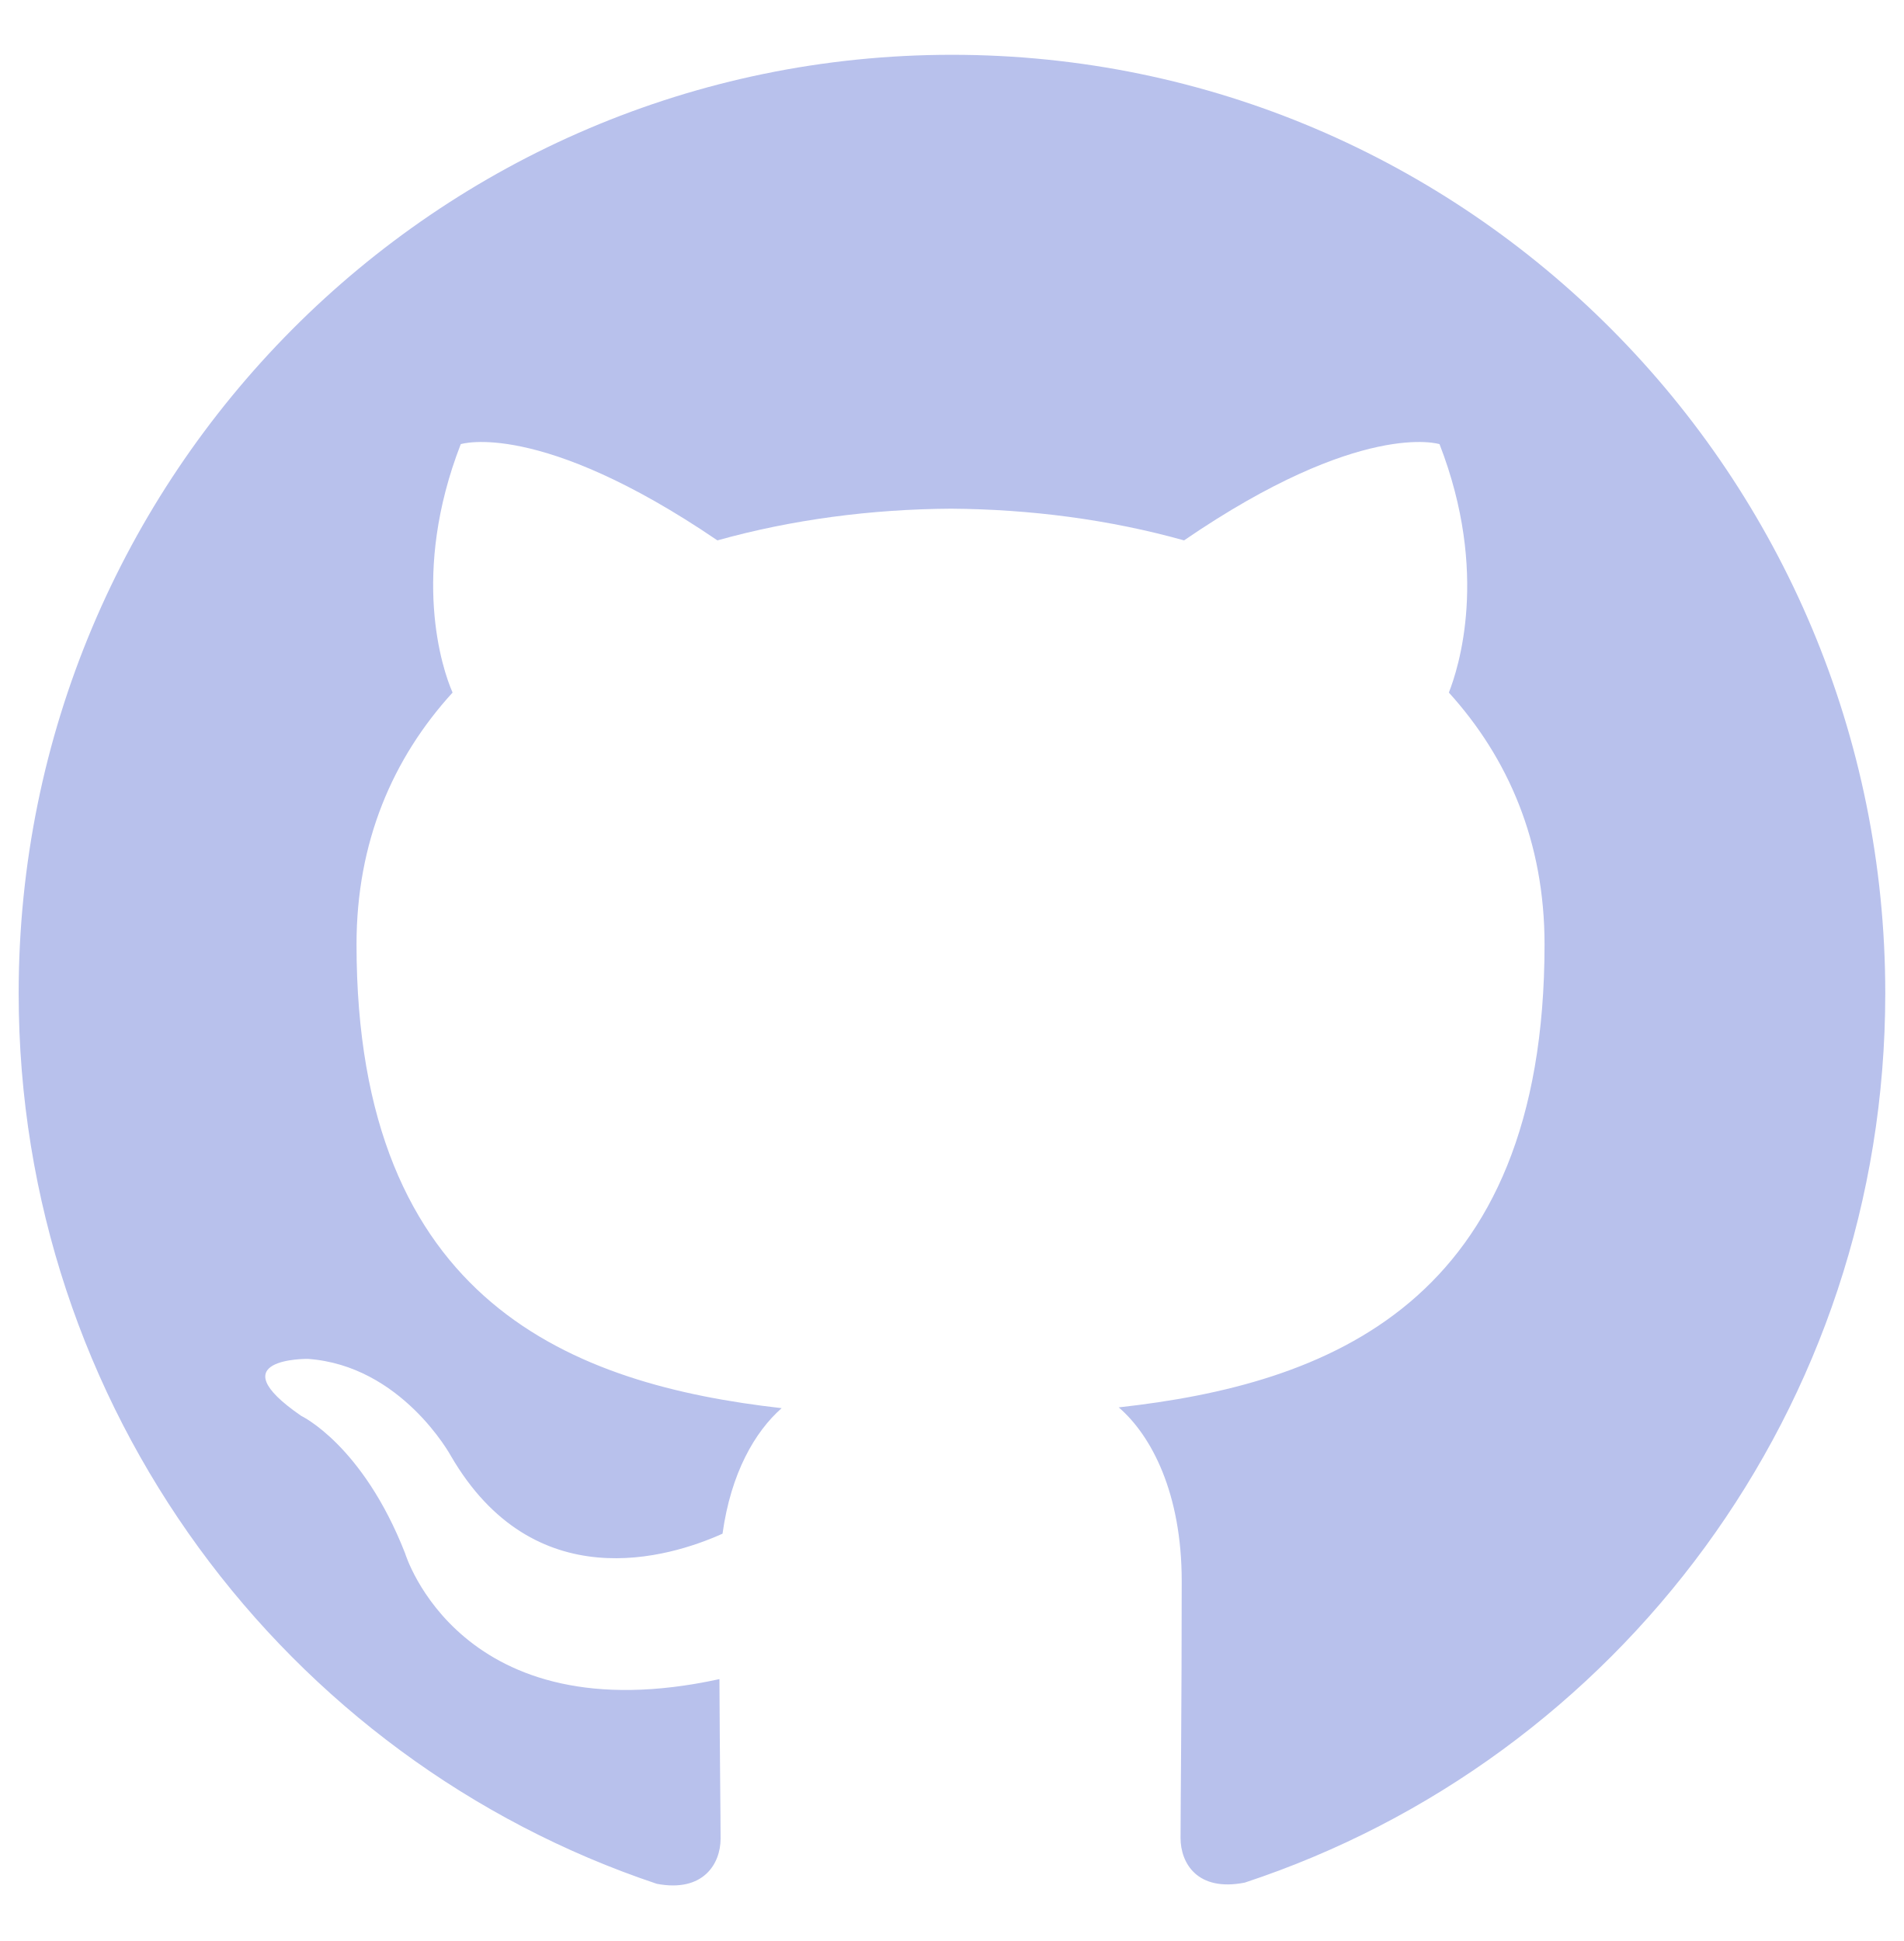
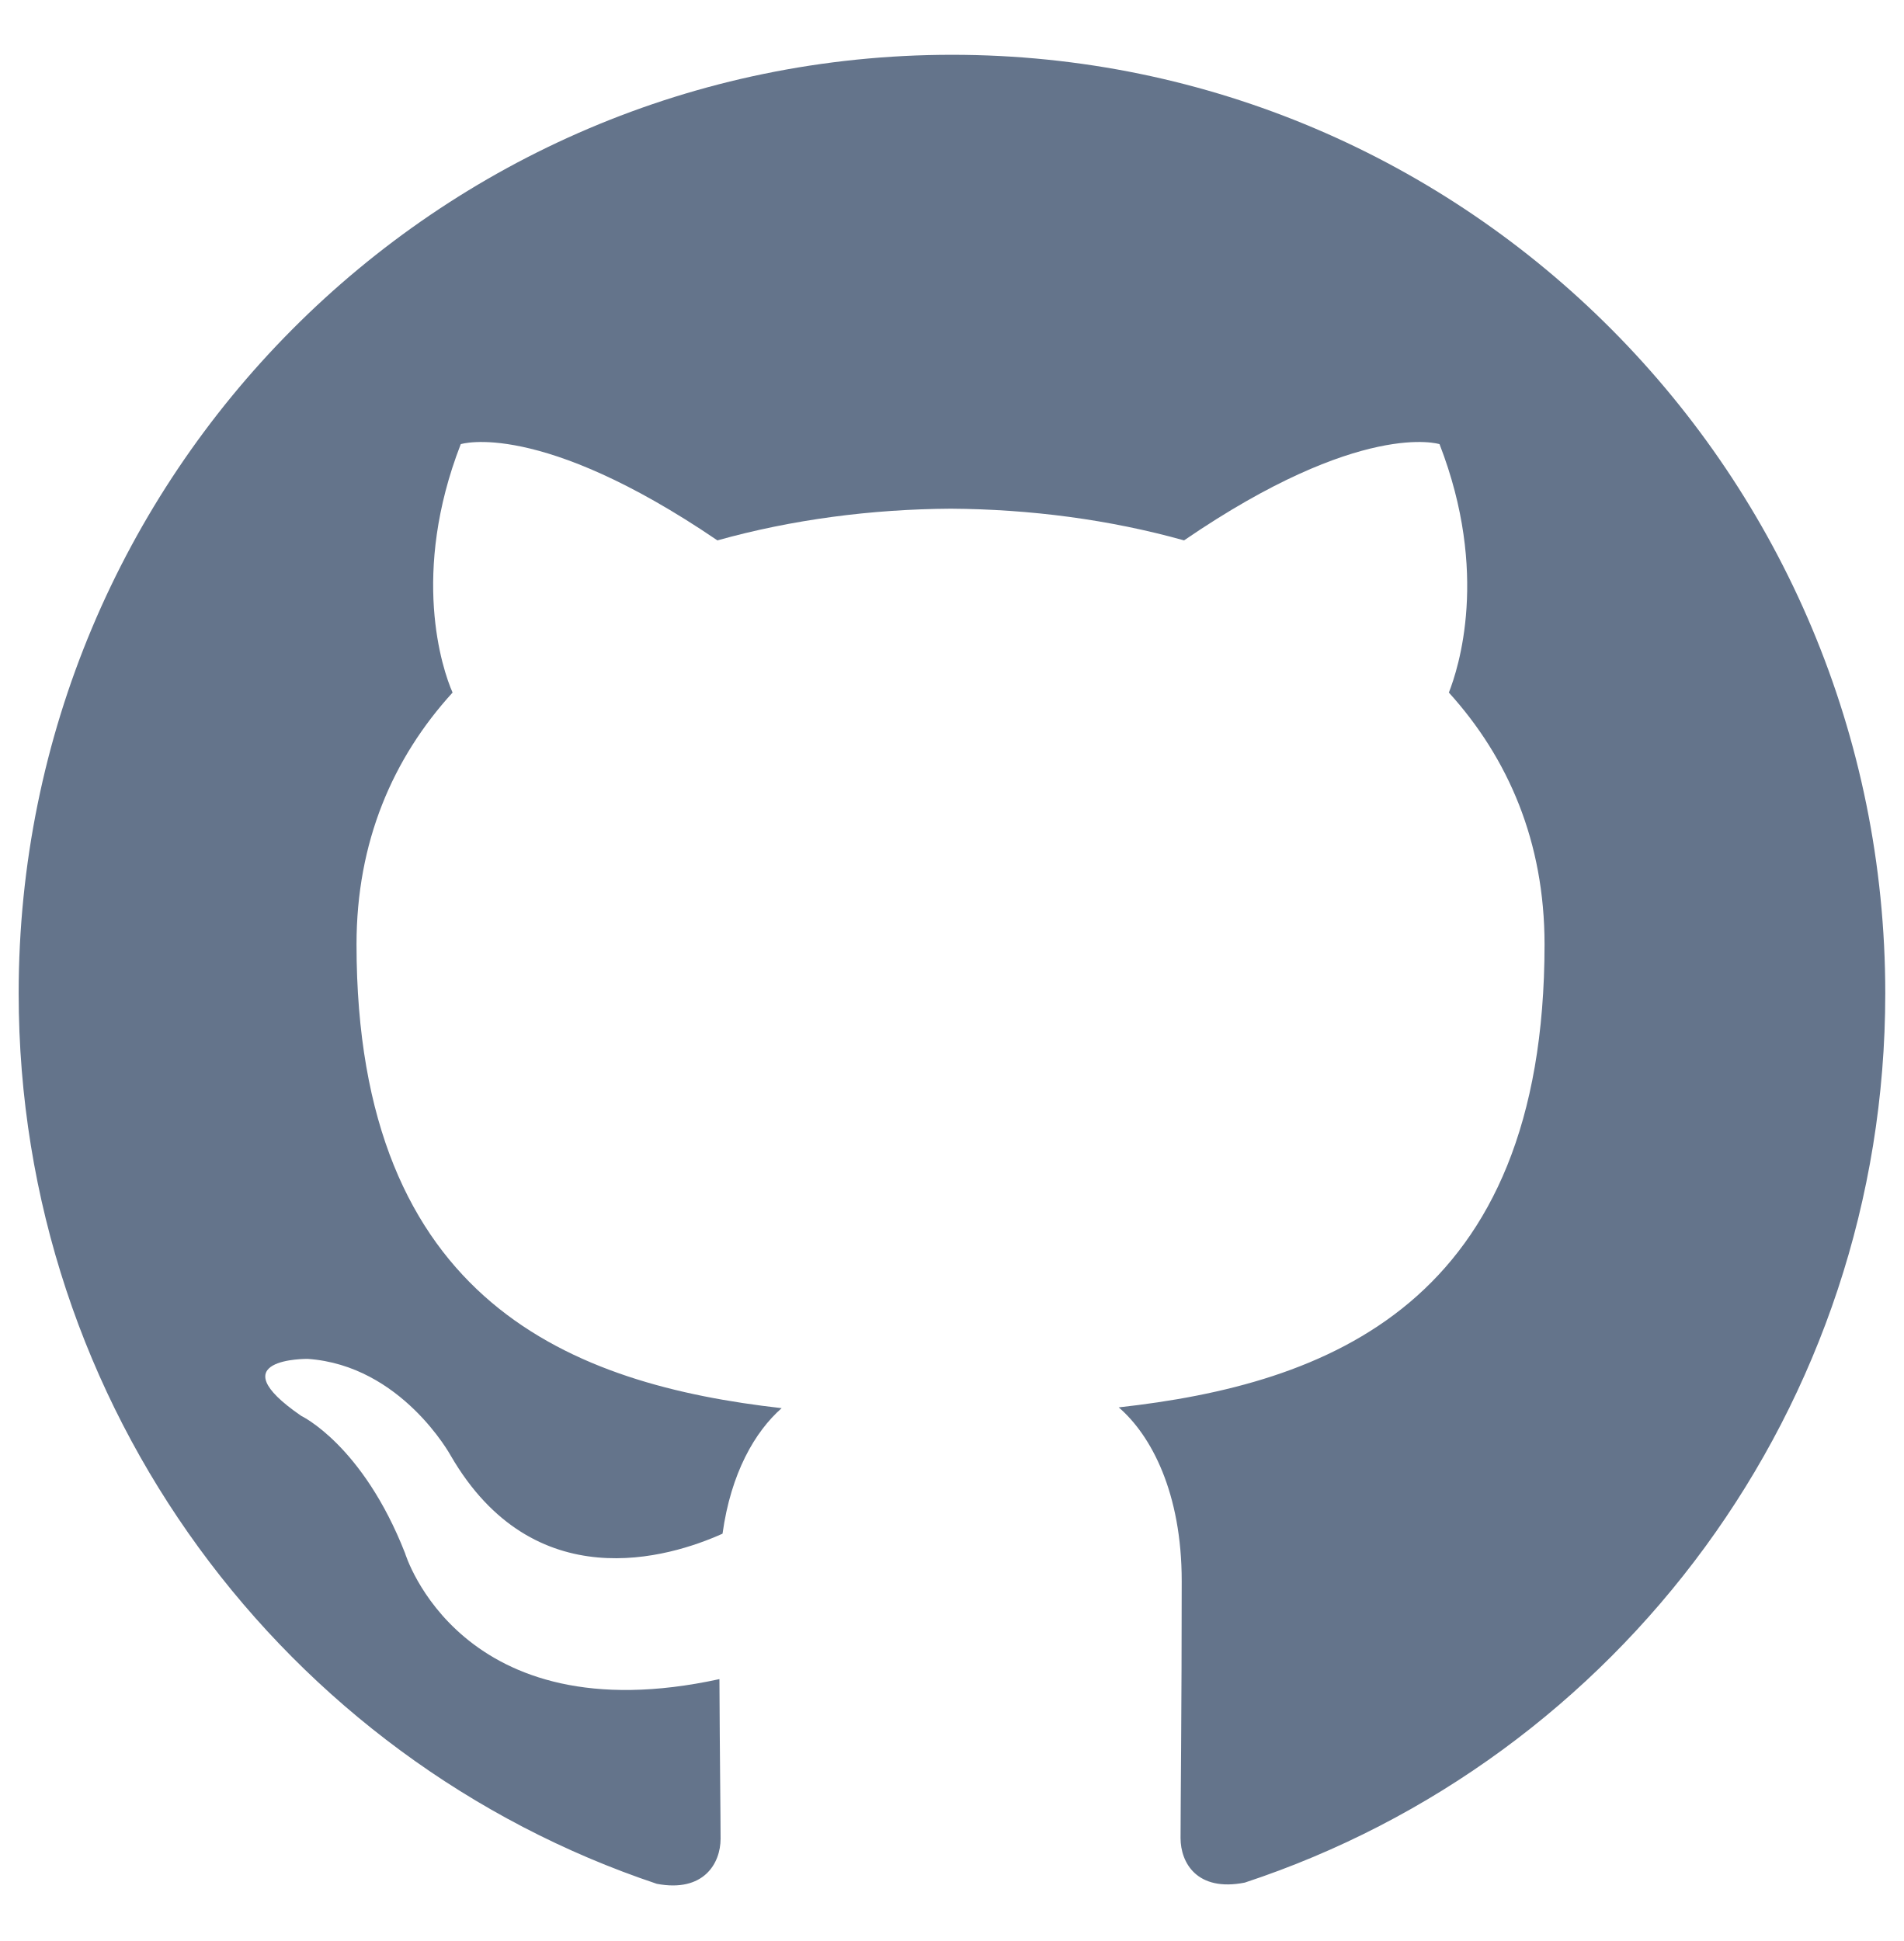
<svg xmlns="http://www.w3.org/2000/svg" width="51" height="52" fill="none" viewBox="0 0 51 52">
-   <path fill="#B8C1EC" d="M25.5 1.468C11.688 1.468 0.5 12.726 0.5 26.612C0.5 37.723 7.662 47.146 17.594 50.468C18.844 50.705 19.302 49.926 19.302 49.259C19.302 48.662 19.281 47.08 19.271 44.984C12.317 46.5 10.85 41.61 10.85 41.61C9.713 38.708 8.069 37.932 8.069 37.932C5.804 36.373 8.244 36.405 8.244 36.405C10.754 36.58 12.073 38.996 12.073 38.996C14.302 42.841 17.925 41.73 19.354 41.088C19.579 39.461 20.223 38.354 20.938 37.725C15.385 37.096 9.55 34.934 9.55 25.3C9.55 22.556 10.519 20.313 12.123 18.554C11.842 17.918 10.998 15.362 12.342 11.899C12.342 11.899 14.435 11.225 19.217 14.477C21.217 13.918 23.342 13.641 25.467 13.628C27.592 13.641 29.717 13.918 31.717 14.477C36.467 11.225 38.56 11.899 38.56 11.899C39.904 15.362 39.06 17.918 38.81 18.554C40.404 20.313 41.373 22.556 41.373 25.3C41.373 34.96 35.529 37.086 29.967 37.704C30.842 38.459 31.654 40.001 31.654 42.357C31.654 45.721 31.623 48.425 31.623 49.242C31.623 49.901 32.06 50.688 33.342 50.436C43.344 47.135 50.5 37.706 50.5 26.612C50.5 12.726 39.306 1.468 25.5 1.468Z" />
+   <path fill="#64748b" d="M25.5 1.468C11.688 1.468 0.5 12.726 0.5 26.612C0.5 37.723 7.662 47.146 17.594 50.468C18.844 50.705 19.302 49.926 19.302 49.259C19.302 48.662 19.281 47.08 19.271 44.984C12.317 46.5 10.85 41.61 10.85 41.61C9.713 38.708 8.069 37.932 8.069 37.932C5.804 36.373 8.244 36.405 8.244 36.405C10.754 36.58 12.073 38.996 12.073 38.996C14.302 42.841 17.925 41.73 19.354 41.088C19.579 39.461 20.223 38.354 20.938 37.725C15.385 37.096 9.55 34.934 9.55 25.3C9.55 22.556 10.519 20.313 12.123 18.554C11.842 17.918 10.998 15.362 12.342 11.899C12.342 11.899 14.435 11.225 19.217 14.477C21.217 13.918 23.342 13.641 25.467 13.628C27.592 13.641 29.717 13.918 31.717 14.477C36.467 11.225 38.56 11.899 38.56 11.899C39.904 15.362 39.06 17.918 38.81 18.554C40.404 20.313 41.373 22.556 41.373 25.3C41.373 34.96 35.529 37.086 29.967 37.704C30.842 38.459 31.654 40.001 31.654 42.357C31.654 45.721 31.623 48.425 31.623 49.242C31.623 49.901 32.06 50.688 33.342 50.436C43.344 47.135 50.5 37.706 50.5 26.612C50.5 12.726 39.306 1.468 25.5 1.468Z" />
</svg>
